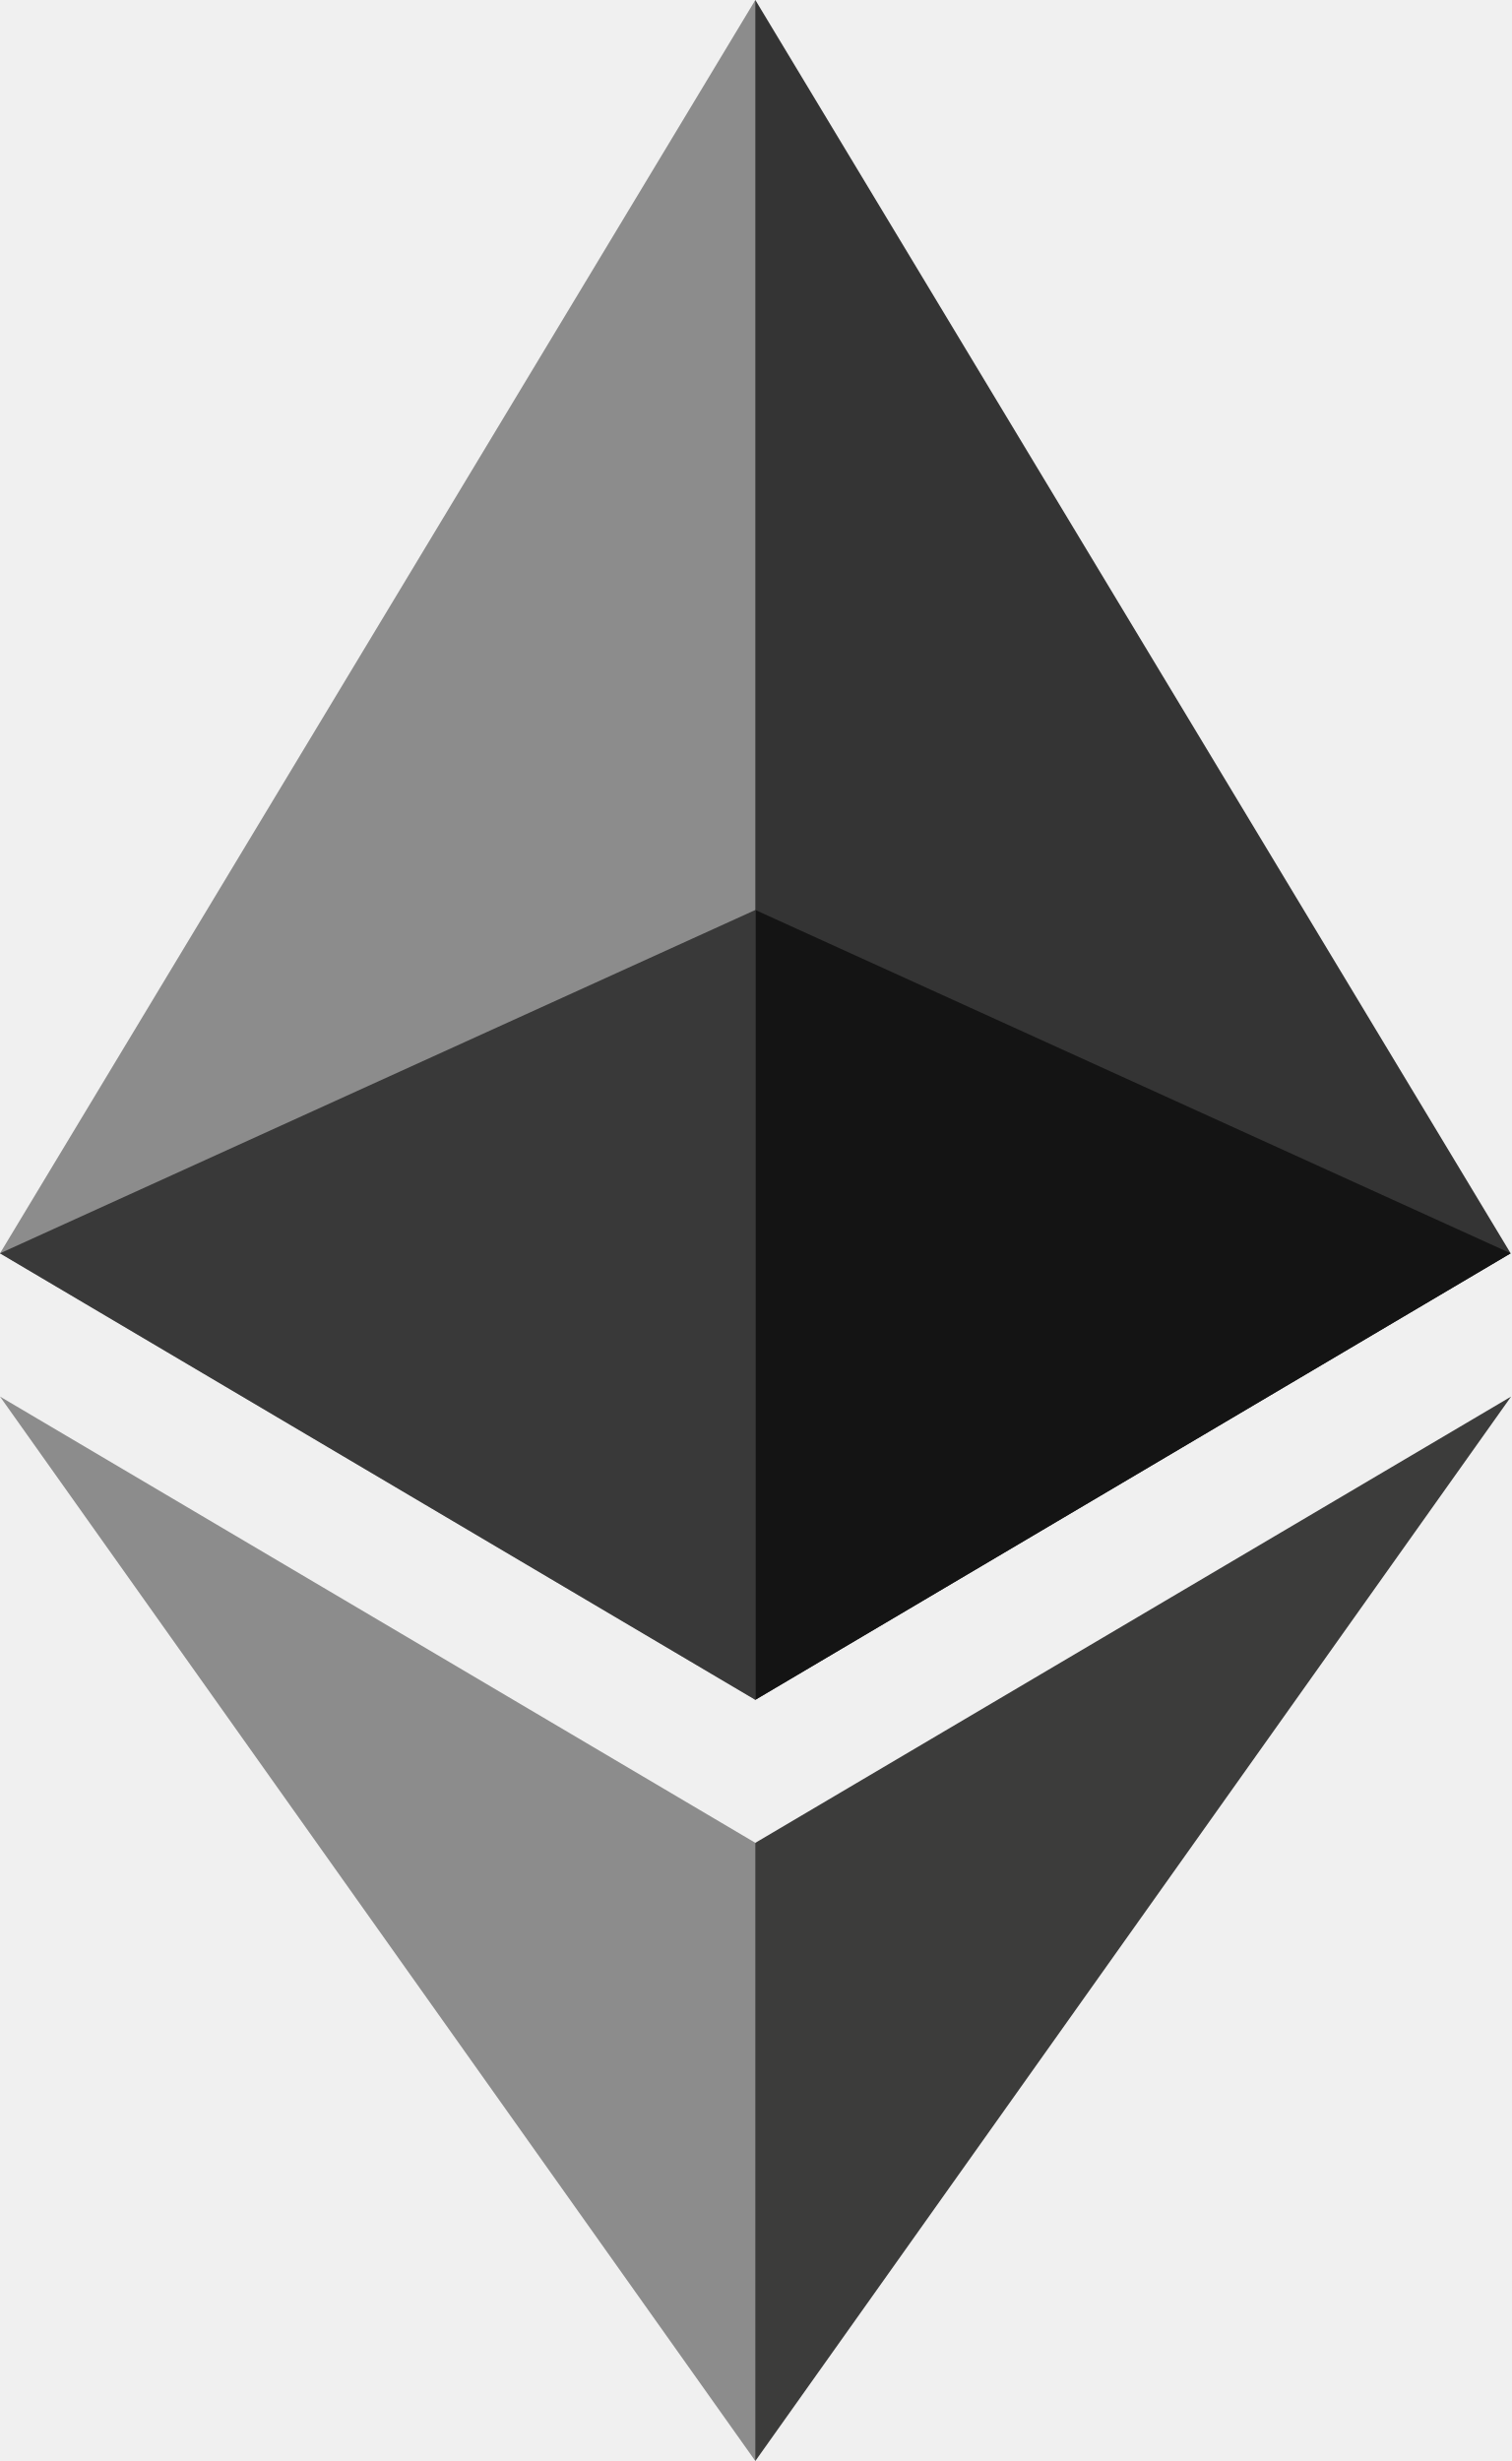
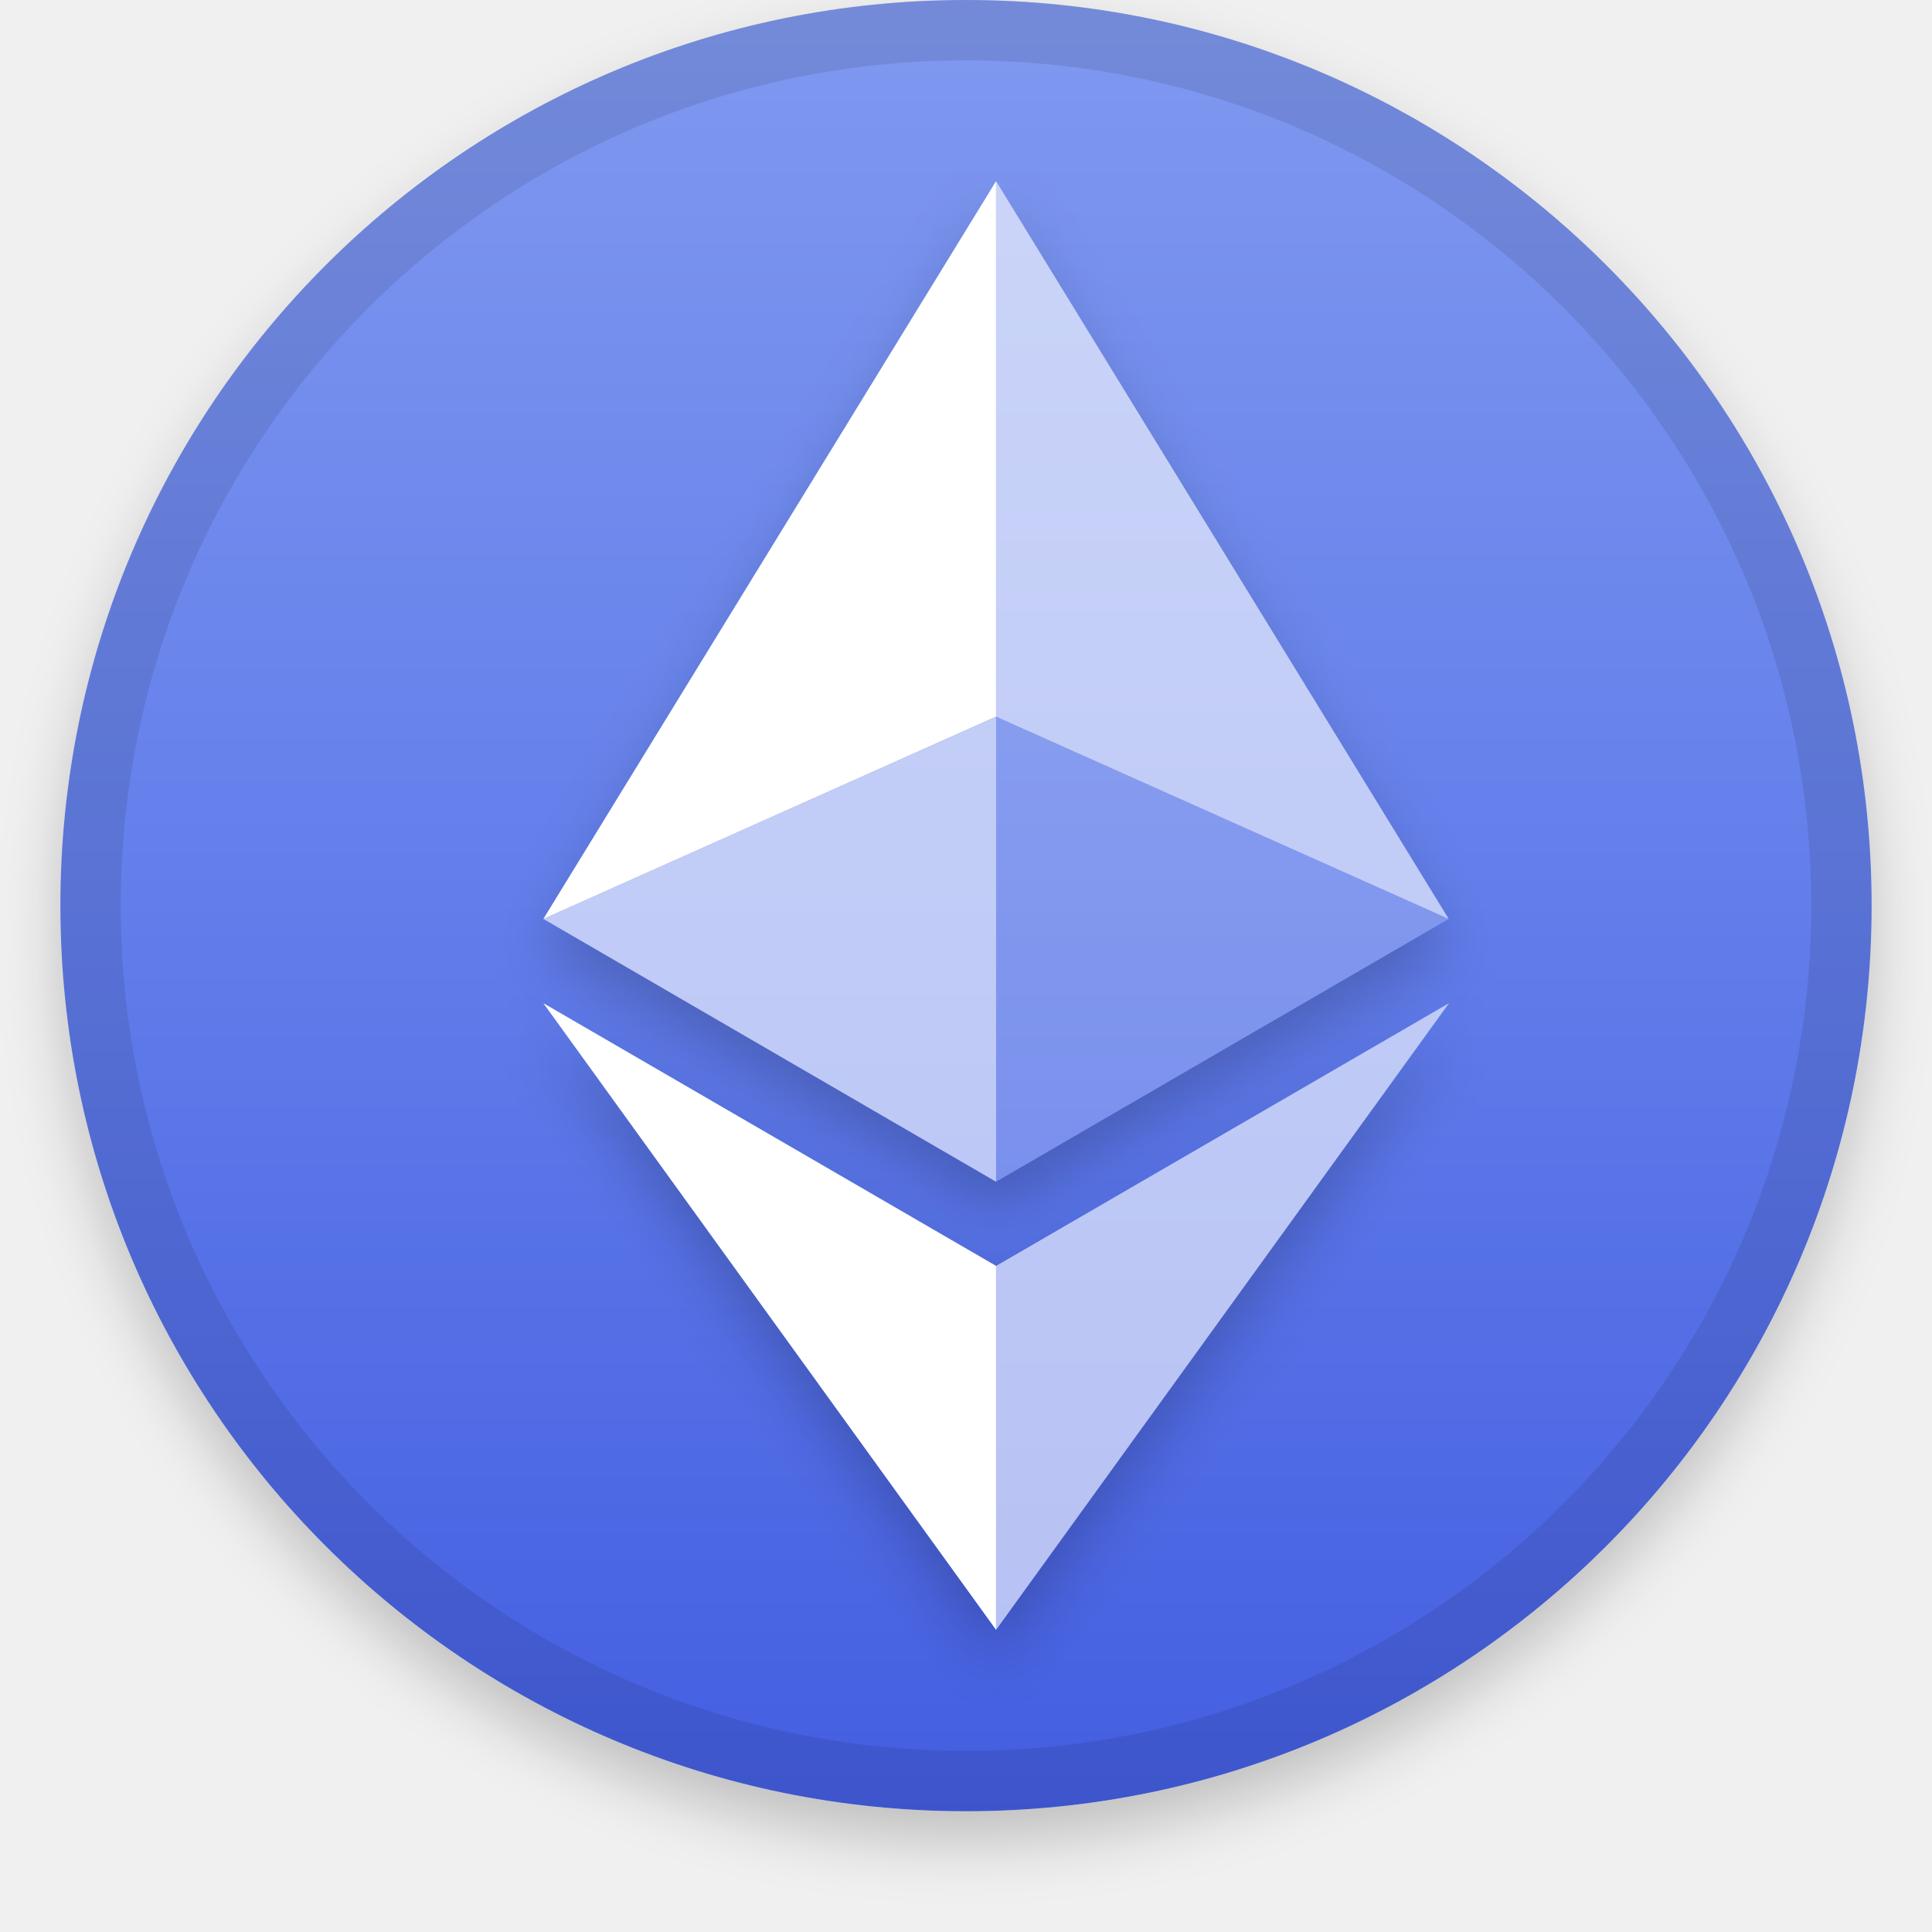
- <svg xmlns="http://www.w3.org/2000/svg" xml:space="preserve" width="100%" height="100%" version="1.1" shape-rendering="geometricPrecision" text-rendering="geometricPrecision" image-rendering="optimizeQuality" fill-rule="evenodd" clip-rule="evenodd" viewBox="0 0 784.37 1277.39">
-   <g id="Layer_x0020_1">
-     <g id="_1421394342400">
-       <g>
-         <polygon fill="#343434" fill-rule="nonzero" points="392.07,0 383.5,29.11 383.5,873.74 392.07,882.29 784.13,650.54 " />
-         <polygon fill="#8C8C8C" fill-rule="nonzero" points="392.07,0 -0,650.54 392.07,882.29 392.07,472.33 " />
-         <polygon fill="#3C3C3B" fill-rule="nonzero" points="392.07,956.52 387.24,962.41 387.24,1263.28 392.07,1277.38 784.37,724.89 " />
-         <polygon fill="#8C8C8C" fill-rule="nonzero" points="392.07,1277.38 392.07,956.52 -0,724.89 " />
-         <polygon fill="#141414" fill-rule="nonzero" points="392.07,882.29 784.13,650.54 392.07,472.33 " />
-         <polygon fill="#393939" fill-rule="nonzero" points="0,650.54 392.07,882.29 392.07,472.33 " />
-       </g>
+ <svg xmlns="http://www.w3.org/2000/svg" xmlns:xlink="http://www.w3.org/1999/xlink" width="32" height="32">
+   <defs>
+     <linearGradient id="c" x1="50%" x2="50%" y1="0%" y2="100%">
+       <stop offset="0%" stop-color="#FFF" stop-opacity=".5" />
+       <stop offset="100%" stop-opacity=".5" />
+     </linearGradient>
+     <circle id="b" cx="16" cy="15" r="15" />
+     <filter id="a" width="111.7%" height="111.7%" x="-5.8%" y="-4.2%" filterUnits="objectBoundingBox">
+       <feOffset dy=".5" in="SourceAlpha" result="shadowOffsetOuter1" />
+       <feGaussianBlur in="shadowOffsetOuter1" result="shadowBlurOuter1" stdDeviation=".5" />
+       <feComposite in="shadowBlurOuter1" in2="SourceAlpha" operator="out" result="shadowBlurOuter1" />
+       <feColorMatrix in="shadowBlurOuter1" values="0 0 0 0 0 0 0 0 0 0 0 0 0 0 0 0 0 0 0.199 0" />
+     </filter>
+     <path id="e" d="M16.498 20.968L24 16.616l-7.502 10.379L9 16.615l7.498 4.351zm0-17.968l7.497 12.22-7.497 4.353L9 15.22 16.498 3z" />
+     <filter id="d" width="123.3%" height="114.6%" x="-11.7%" y="-5.2%" filterUnits="objectBoundingBox">
+       <feOffset dy=".5" in="SourceAlpha" result="shadowOffsetOuter1" />
+       <feGaussianBlur in="shadowOffsetOuter1" result="shadowBlurOuter1" stdDeviation=".5" />
+       <feComposite in="shadowBlurOuter1" in2="SourceAlpha" operator="out" result="shadowBlurOuter1" />
+       <feColorMatrix in="shadowBlurOuter1" values="0 0 0 0 0 0 0 0 0 0 0 0 0 0 0 0 0 0 0.204 0" />
+     </filter>
+   </defs>
+   <g fill="none" fill-rule="evenodd">
+     <use fill="#000" filter="url(#a)" xlink:href="#b" />
+     <use fill="#627EEA" xlink:href="#b" />
+     <use fill="url(#c)" style="mix-blend-mode:soft-light" xlink:href="#b" />
+     <circle cx="16" cy="15" r="14.5" stroke="#000" stroke-opacity=".097" />
+     <g fill-rule="nonzero">
+       <use fill="#000" filter="url(#d)" xlink:href="#e" />
+       <use fill="#FFF" fill-opacity="0" fill-rule="evenodd" xlink:href="#e" />
+     </g>
+     <g fill="#FFF" fill-rule="nonzero">
+       <path fill-opacity=".602" d="M16.498 3v8.87l7.497 3.35z" />
+       <path d="M16.498 3L9 15.22l7.498-3.35z" />
+       <path fill-opacity=".602" d="M16.498 20.968v6.027L24 16.616z" />
+       <path d="M16.498 26.995v-6.028L9 16.616z" />
+       <path fill-opacity=".2" d="M16.498 19.573l7.497-4.353-7.497-3.348z" />
+       <path fill-opacity=".602" d="M9 15.22l7.498 4.353v-7.701z" />
    </g>
  </g>
</svg>
